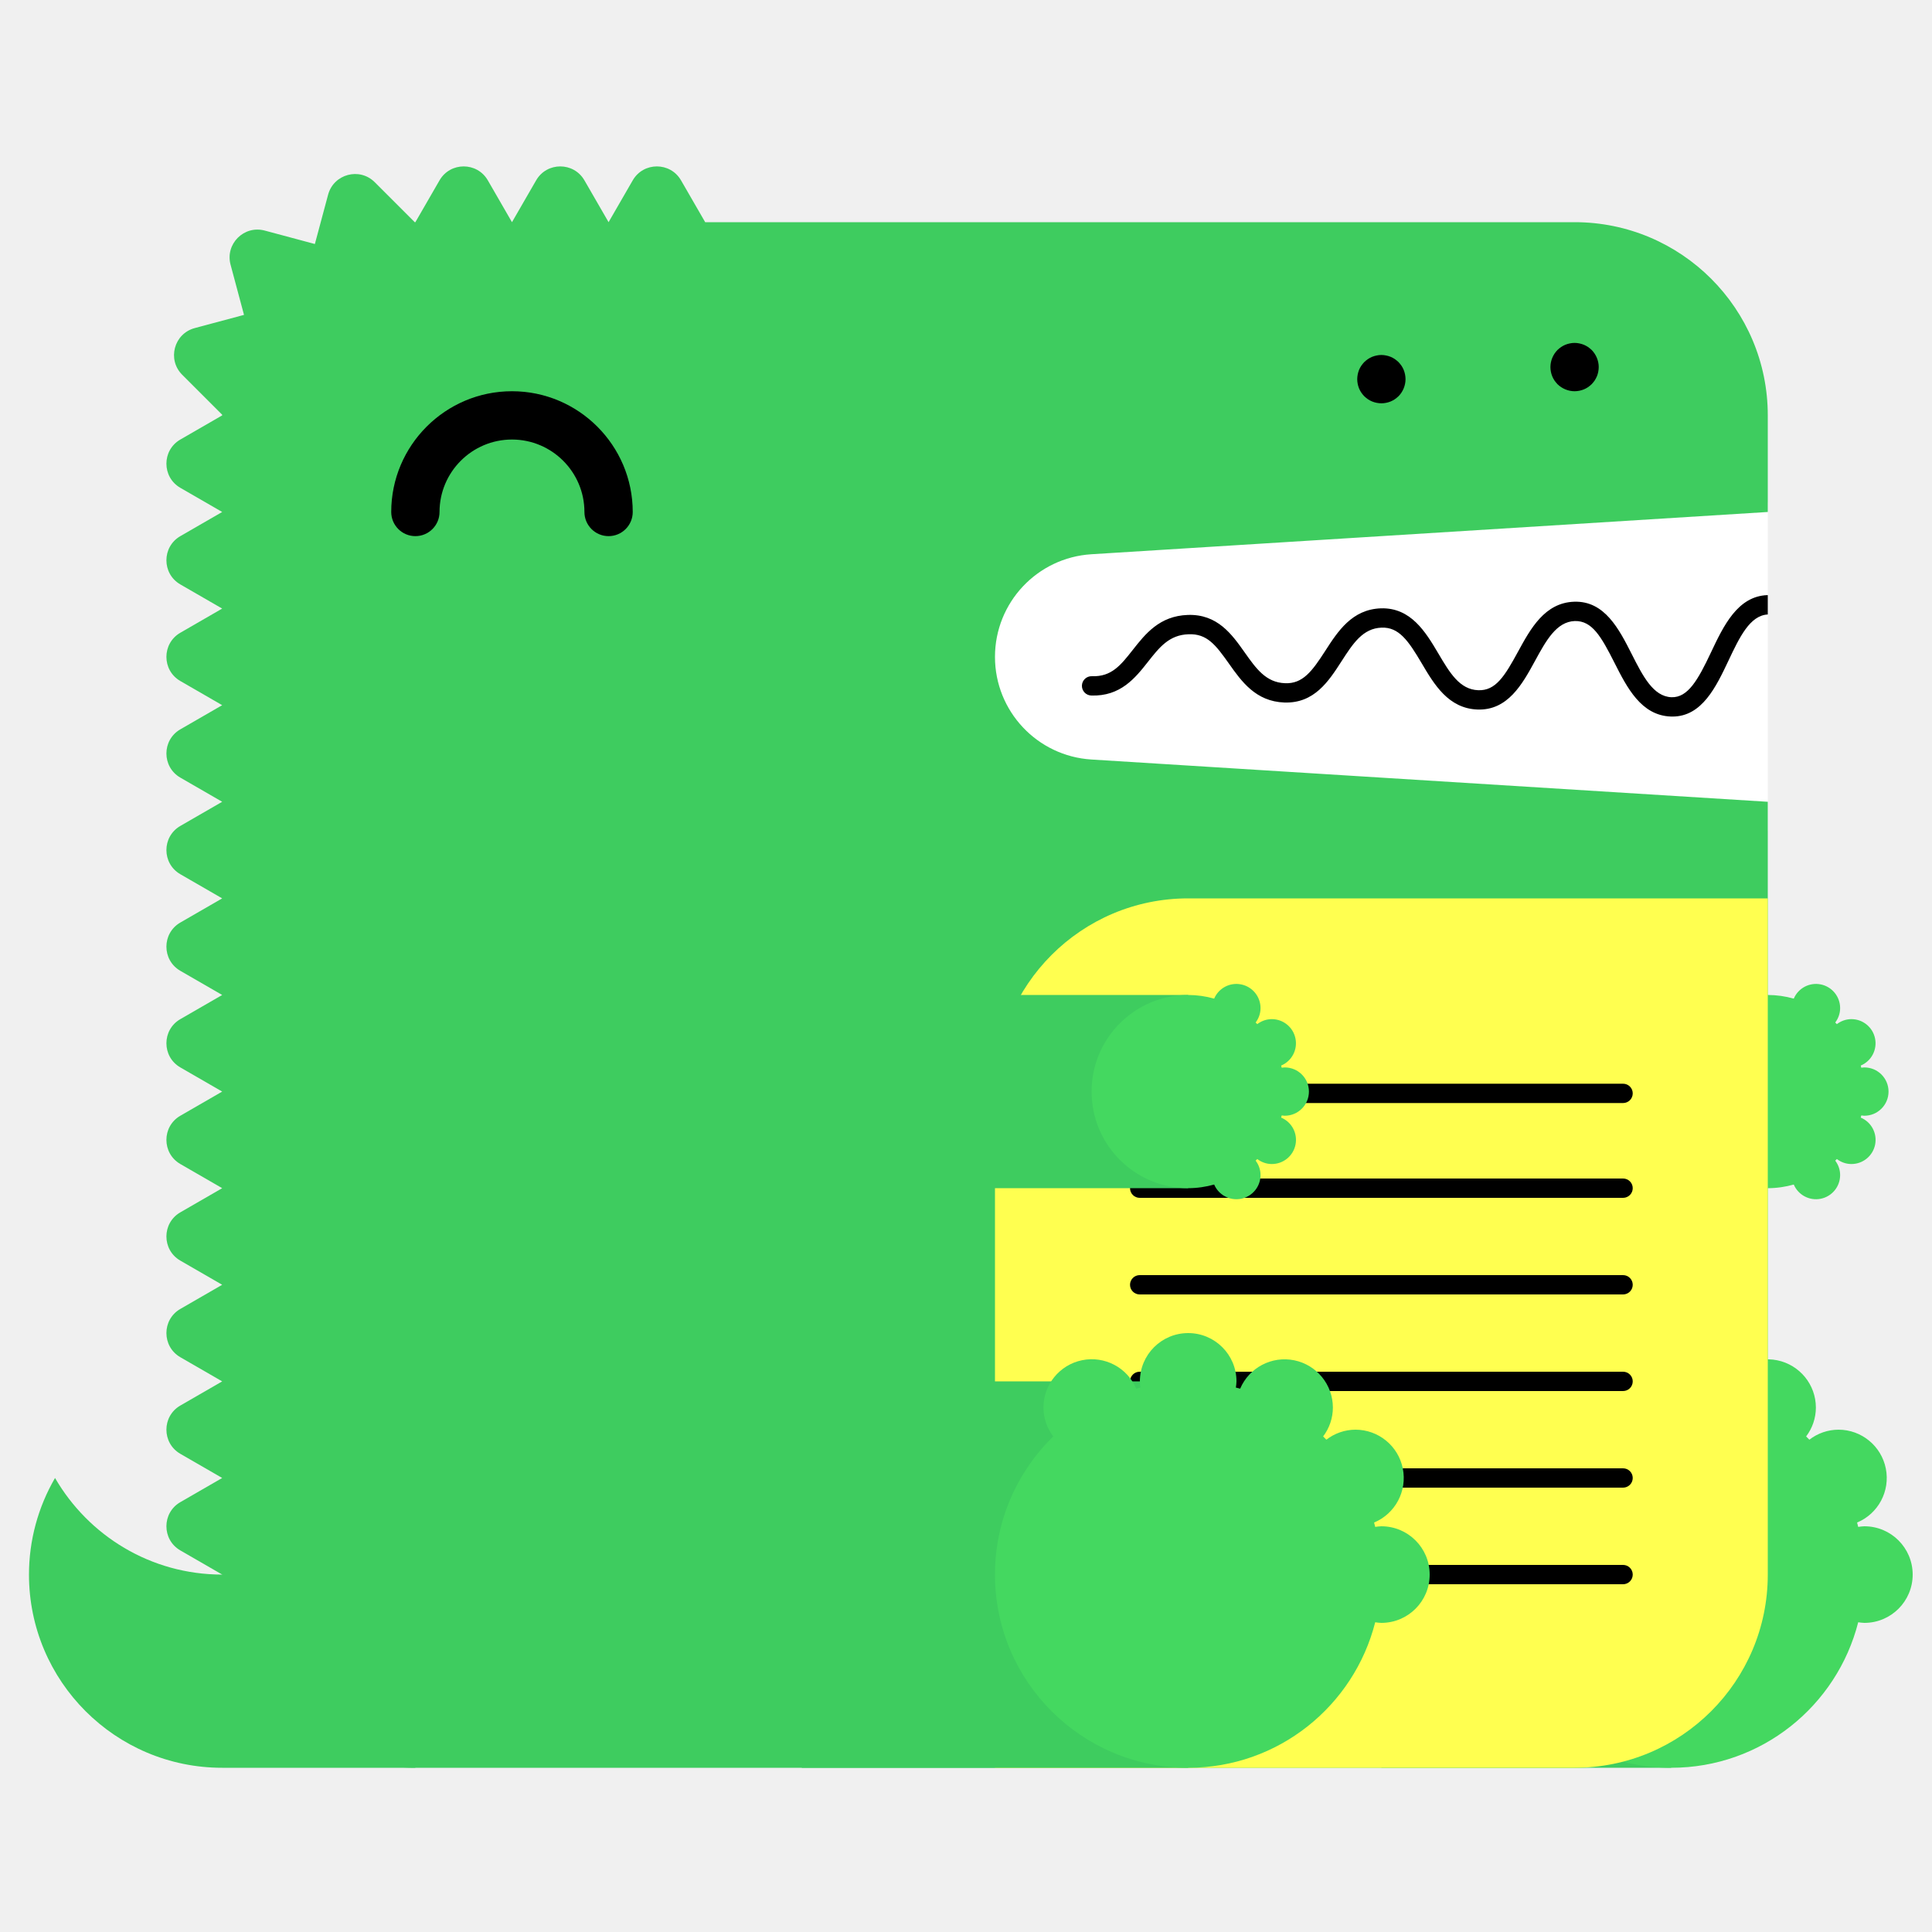
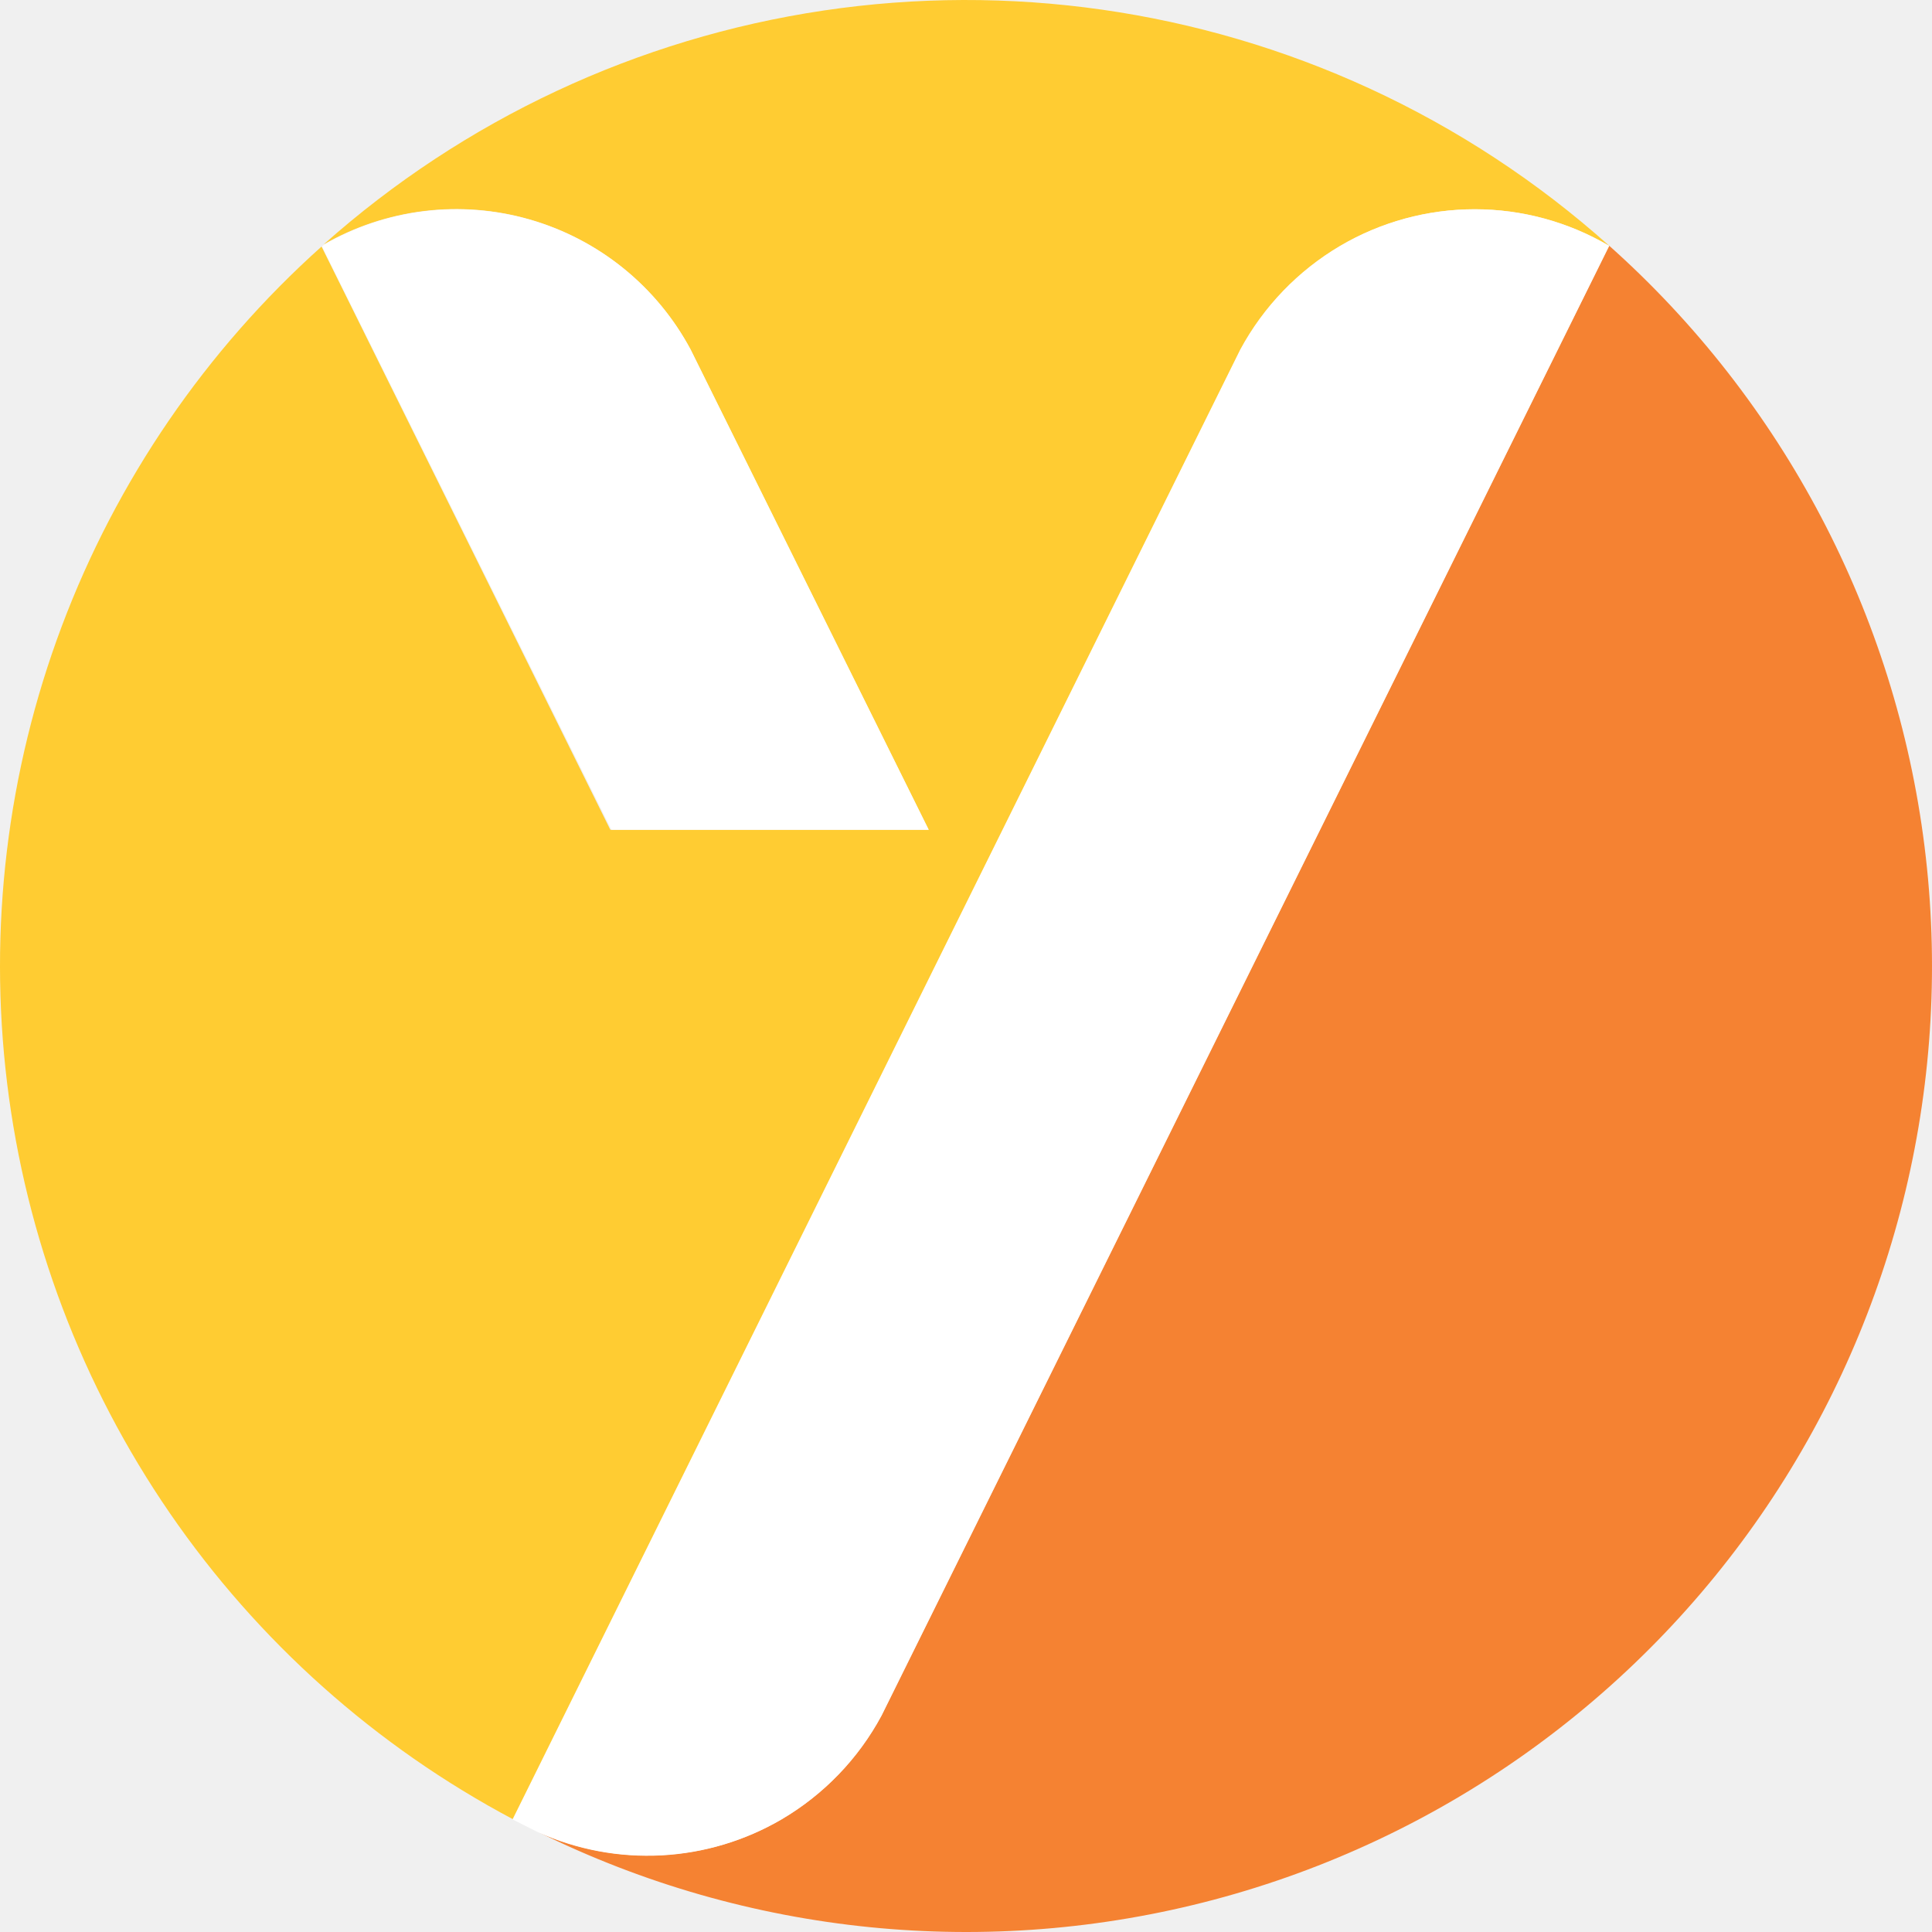
- <svg xmlns="http://www.w3.org/2000/svg" width="200" height="200" viewBox="0 0 200 200">
-   <g fill="none" fill-rule="evenodd">
-     <path fill="#FFF" d="M99 52h84v34H99z" />
-     <path d="M23 163c-7.398 0-13.843-4.027-17.303-10A19.886 19.886 0 0 0 3 163c0 11.046 8.954 20 20 20h20v-20H23z" fill="#3ECC5F" />
-     <path d="M112.98 57.376L183 53V43c0-11.046-8.954-20-20-20H73l-2.5-4.33c-1.112-1.925-3.889-1.925-5 0L63 23l-2.5-4.33c-1.111-1.925-3.889-1.925-5 0L53 23l-2.5-4.33c-1.111-1.925-3.889-1.925-5 0L43 23c-.022 0-.042.003-.065.003l-4.142-4.141c-1.57-1.571-4.252-.853-4.828 1.294l-1.369 5.104-5.192-1.392c-2.148-.575-4.111 1.389-3.535 3.536l1.39 5.193-5.102 1.367c-2.148.576-2.867 3.259-1.296 4.83l4.142 4.142c0 .021-.003.042-.003.064l-4.33 2.5c-1.925 1.111-1.925 3.889 0 5L23 53l-4.33 2.5c-1.925 1.111-1.925 3.889 0 5L23 63l-4.33 2.5c-1.925 1.111-1.925 3.889 0 5L23 73l-4.33 2.5c-1.925 1.111-1.925 3.889 0 5L23 83l-4.33 2.5c-1.925 1.111-1.925 3.889 0 5L23 93l-4.33 2.5c-1.925 1.111-1.925 3.889 0 5L23 103l-4.33 2.5c-1.925 1.111-1.925 3.889 0 5L23 113l-4.33 2.5c-1.925 1.111-1.925 3.889 0 5L23 123l-4.33 2.5c-1.925 1.111-1.925 3.889 0 5L23 133l-4.33 2.5c-1.925 1.111-1.925 3.889 0 5L23 143l-4.33 2.5c-1.925 1.111-1.925 3.889 0 5L23 153l-4.33 2.5c-1.925 1.111-1.925 3.889 0 5L23 163c0 11.046 8.954 20 20 20h120c11.046 0 20-8.954 20-20V83l-70.02-4.376A10.645 10.645 0 0 1 103 68c0-5.621 4.37-10.273 9.98-10.624" fill="#3ECC5F" />
-     <path fill="#3ECC5F" d="M143 183h30v-40h-30z" />
-     <path d="M193 158c-.219 0-.428.037-.639.064-.038-.15-.074-.301-.116-.451A5 5 0 0 0 190.32 148a4.96 4.96 0 0 0-3.016 1.036 26.531 26.531 0 0 0-.335-.336 4.955 4.955 0 0 0 1.011-2.987 5 5 0 0 0-9.599-1.959c-.148-.042-.297-.077-.445-.115.027-.211.064-.42.064-.639a5 5 0 0 0-5-5 5 5 0 0 0-5 5c0 .219.037.428.064.639-.148.038-.297.073-.445.115a4.998 4.998 0 0 0-9.599 1.959c0 1.125.384 2.151 1.011 2.987-3.717 3.632-6.031 8.693-6.031 14.3 0 11.046 8.954 20 20 20 9.339 0 17.16-6.41 19.361-15.064.211.027.42.064.639.064a5 5 0 0 0 5-5 5 5 0 0 0-5-5" fill="#44D860" />
-     <path fill="#3ECC5F" d="M153 123h30v-20h-30z" />
-     <path d="M193 115.5a2.5 2.5 0 1 0 0-5c-.109 0-.214.019-.319.032-.02-.075-.037-.15-.058-.225a2.501 2.501 0 0 0-.963-4.807c-.569 0-1.088.197-1.508.518a6.653 6.653 0 0 0-.168-.168c.314-.417.506-.931.506-1.494a2.5 2.5 0 0 0-4.8-.979A9.987 9.987 0 0 0 183 103c-5.522 0-10 4.478-10 10s4.478 10 10 10c.934 0 1.833-.138 2.69-.377a2.5 2.5 0 0 0 4.8-.979c0-.563-.192-1.077-.506-1.494.057-.055.113-.111.168-.168.42.321.939.518 1.508.518a2.5 2.5 0 0 0 .963-4.807c.021-.074.038-.15.058-.225.105.013.21.032.319.032" fill="#44D860" />
-     <path d="M63 55.5a2.5 2.5 0 0 1-2.5-2.5c0-4.136-3.364-7.5-7.5-7.5s-7.5 3.364-7.5 7.5a2.5 2.5 0 1 1-5 0c0-6.893 5.607-12.5 12.5-12.5S65.5 46.107 65.5 53a2.5 2.5 0 0 1-2.5 2.5" fill="#000" />
-     <path d="M103 183h60c11.046 0 20-8.954 20-20V93h-60c-11.046 0-20 8.954-20 20v70z" fill="#FFFF50" />
-     <path d="M168.02 124h-50.04a1 1 0 1 1 0-2h50.04a1 1 0 1 1 0 2m0 20h-50.04a1 1 0 1 1 0-2h50.04a1 1 0 1 1 0 2m0 20h-50.04a1 1 0 1 1 0-2h50.04a1 1 0 1 1 0 2m0-49.814h-50.04a1 1 0 1 1 0-2h50.04a1 1 0 1 1 0 2m0 19.814h-50.04a1 1 0 1 1 0-2h50.04a1 1 0 1 1 0 2m0 20h-50.04a1 1 0 1 1 0-2h50.04a1 1 0 1 1 0 2M183 61.611c-.012 0-.022-.006-.034-.005-3.09.105-4.552 3.196-5.842 5.923-1.346 2.85-2.387 4.703-4.093 4.647-1.889-.068-2.969-2.202-4.113-4.46-1.314-2.594-2.814-5.536-5.963-5.426-3.046.104-4.513 2.794-5.807 5.167-1.377 2.528-2.314 4.065-4.121 3.994-1.927-.07-2.951-1.805-4.136-3.813-1.321-2.236-2.848-4.75-5.936-4.664-2.994.103-4.465 2.385-5.763 4.4-1.373 2.13-2.335 3.428-4.165 3.351-1.973-.07-2.992-1.51-4.171-3.177-1.324-1.873-2.816-3.993-5.895-3.89-2.928.1-4.399 1.97-5.696 3.618-1.232 1.564-2.194 2.802-4.229 2.724a1 1 0 0 0-.072 2c3.017.101 4.545-1.8 5.872-3.487 1.177-1.496 2.193-2.787 4.193-2.855 1.926-.082 2.829 1.115 4.195 3.045 1.297 1.834 2.769 3.914 5.731 4.021 3.103.104 4.596-2.215 5.918-4.267 1.182-1.834 2.202-3.417 4.15-3.484 1.793-.067 2.769 1.35 4.145 3.681 1.297 2.197 2.766 4.686 5.787 4.796 3.125.108 4.634-2.62 5.949-5.035 1.139-2.088 2.214-4.06 4.119-4.126 1.793-.042 2.728 1.595 4.111 4.33 1.292 2.553 2.757 5.445 5.825 5.556l.169.003c3.064 0 4.518-3.075 5.805-5.794 1.139-2.41 2.217-4.68 4.067-4.773v-2z" fill="#000" />
-     <path fill="#3ECC5F" d="M83 183h40v-40H83z" />
-     <path d="M143 158c-.219 0-.428.037-.639.064-.038-.15-.074-.301-.116-.451A5 5 0 0 0 140.32 148a4.96 4.96 0 0 0-3.016 1.036 26.531 26.531 0 0 0-.335-.336 4.955 4.955 0 0 0 1.011-2.987 5 5 0 0 0-9.599-1.959c-.148-.042-.297-.077-.445-.115.027-.211.064-.42.064-.639a5 5 0 0 0-5-5 5 5 0 0 0-5 5c0 .219.037.428.064.639-.148.038-.297.073-.445.115a4.998 4.998 0 0 0-9.599 1.959c0 1.125.384 2.151 1.011 2.987-3.717 3.632-6.031 8.693-6.031 14.3 0 11.046 8.954 20 20 20 9.339 0 17.16-6.41 19.361-15.064.211.027.42.064.639.064a5 5 0 0 0 5-5 5 5 0 0 0-5-5" fill="#44D860" />
-     <path fill="#3ECC5F" d="M83 123h40v-20H83z" />
-     <path d="M133 115.5a2.5 2.5 0 1 0 0-5c-.109 0-.214.019-.319.032-.02-.075-.037-.15-.058-.225a2.501 2.501 0 0 0-.963-4.807c-.569 0-1.088.197-1.508.518a6.653 6.653 0 0 0-.168-.168c.314-.417.506-.931.506-1.494a2.5 2.5 0 0 0-4.8-.979A9.987 9.987 0 0 0 123 103c-5.522 0-10 4.478-10 10s4.478 10 10 10c.934 0 1.833-.138 2.69-.377a2.5 2.5 0 0 0 4.8-.979c0-.563-.192-1.077-.506-1.494.057-.055.113-.111.168-.168.42.321.939.518 1.508.518a2.5 2.5 0 0 0 .963-4.807c.021-.074.038-.15.058-.225.105.013.21.032.319.032" fill="#44D860" />
-     <path d="M143 41.75c-.16 0-.33-.02-.49-.05a2.52 2.52 0 0 1-.47-.14c-.15-.06-.29-.14-.431-.23-.13-.09-.259-.2-.38-.31-.109-.12-.219-.24-.309-.38s-.17-.28-.231-.43a2.619 2.619 0 0 1-.189-.96c0-.16.02-.33.05-.49.03-.16.08-.31.139-.47.061-.15.141-.29.231-.43.09-.13.2-.26.309-.38.121-.11.25-.22.38-.31.141-.09.281-.17.431-.23.149-.06.31-.11.47-.14.32-.07.65-.07.98 0 .159.03.32.08.47.14.149.06.29.14.43.23.13.09.259.2.38.31.11.12.22.25.31.38.09.14.17.28.23.43.06.16.11.31.14.47.029.16.05.33.05.49 0 .66-.271 1.31-.73 1.77-.121.11-.25.22-.38.31-.14.09-.281.17-.43.23a2.565 2.565 0 0 1-.96.19m20-1.25c-.66 0-1.3-.27-1.771-.73a3.802 3.802 0 0 1-.309-.38c-.09-.14-.17-.28-.231-.43a2.619 2.619 0 0 1-.189-.96c0-.66.27-1.3.729-1.77.121-.11.25-.22.38-.31.141-.09.281-.17.431-.23.149-.06.31-.11.47-.14.32-.07.66-.07.98 0 .159.03.32.08.47.14.149.06.29.14.43.23.13.09.259.2.38.31.459.47.73 1.11.73 1.77 0 .16-.021.33-.05.49-.03.16-.08.32-.14.47-.07.15-.14.29-.23.43-.09.13-.2.26-.31.38-.121.11-.25.22-.38.31-.14.09-.281.17-.43.23a2.565 2.565 0 0 1-.96.19" fill="#000" />
-   </g>
+ <svg xmlns="http://www.w3.org/2000/svg" width="96" height="96" viewBox="0 0 1080 1080" fill="none">
+   <path d="M179.617 137.447L180.888 136.303L179.617 137.447Z" fill="white" />
+   <path d="M899.625 137.317L492.843 958.961C479.905 983.03 460.6 1003.08 437.038 1016.92C416.586 1028.89 393.569 1035.79 369.908 1037.05C346.247 1038.31 322.628 1033.89 301.021 1024.17C418.142 1082.02 552.269 1095.45 678.535 1061.96C804.801 1028.47 914.641 950.337 987.692 842.047C1060.74 733.758 1092.05 602.656 1075.81 473.046C1059.57 343.436 996.883 224.11 899.37 137.19L899.625 137.317Z" fill="#F58232" />
+   <path d="M765.638 49.481C670.253 5.56 564.127 -9.585 460.263 5.904C356.399 21.392 259.309 66.84 180.89 136.679C198.142 126.751 217.213 120.389 236.971 117.973C256.729 115.556 276.771 117.134 295.908 122.611C315.045 128.088 332.886 137.354 348.372 149.859C363.859 162.363 376.675 177.851 386.061 195.404L519.154 463.862H341.188L179.746 137.823C114.956 195.842 65.141 268.652 34.536 350.058C3.932 431.464 -6.556 519.057 3.966 605.386C14.488 691.715 45.708 774.226 94.97 845.899C144.232 917.572 210.078 976.286 286.908 1017.05L425.595 736.768L693.562 195.404C706.537 171.362 725.833 151.32 749.367 137.441C772.135 124.04 798.075 116.972 824.495 116.972C850.915 116.972 876.854 124.04 899.622 137.441V137.441C859.585 101.62 814.427 71.973 765.638 49.481V49.481Z" fill="#FFCC32" />
+   <path d="M519.157 463.863L386.063 195.406C376.689 177.892 363.896 162.437 348.44 149.956C332.985 137.475 315.182 128.223 296.086 122.747C276.99 117.271 256.989 115.683 237.267 118.076C217.546 120.469 198.506 126.796 181.274 136.681L180.003 137.825L341.826 463.863H519.157Z" fill="white" />
+   <path d="M436.909 1017.05C460.471 1003.2 479.776 983.154 492.715 959.085L899.496 137.442C876.704 124.041 850.745 116.976 824.305 116.976C797.865 116.976 771.906 124.041 749.114 137.442C725.58 151.32 706.284 171.362 693.309 195.404L286.527 1017.05L300.892 1024.29C322.499 1034.02 346.119 1038.43 369.78 1037.17C393.441 1035.91 416.457 1029.01 436.909 1017.05V1017.05Z" fill="white" />
</svg>
